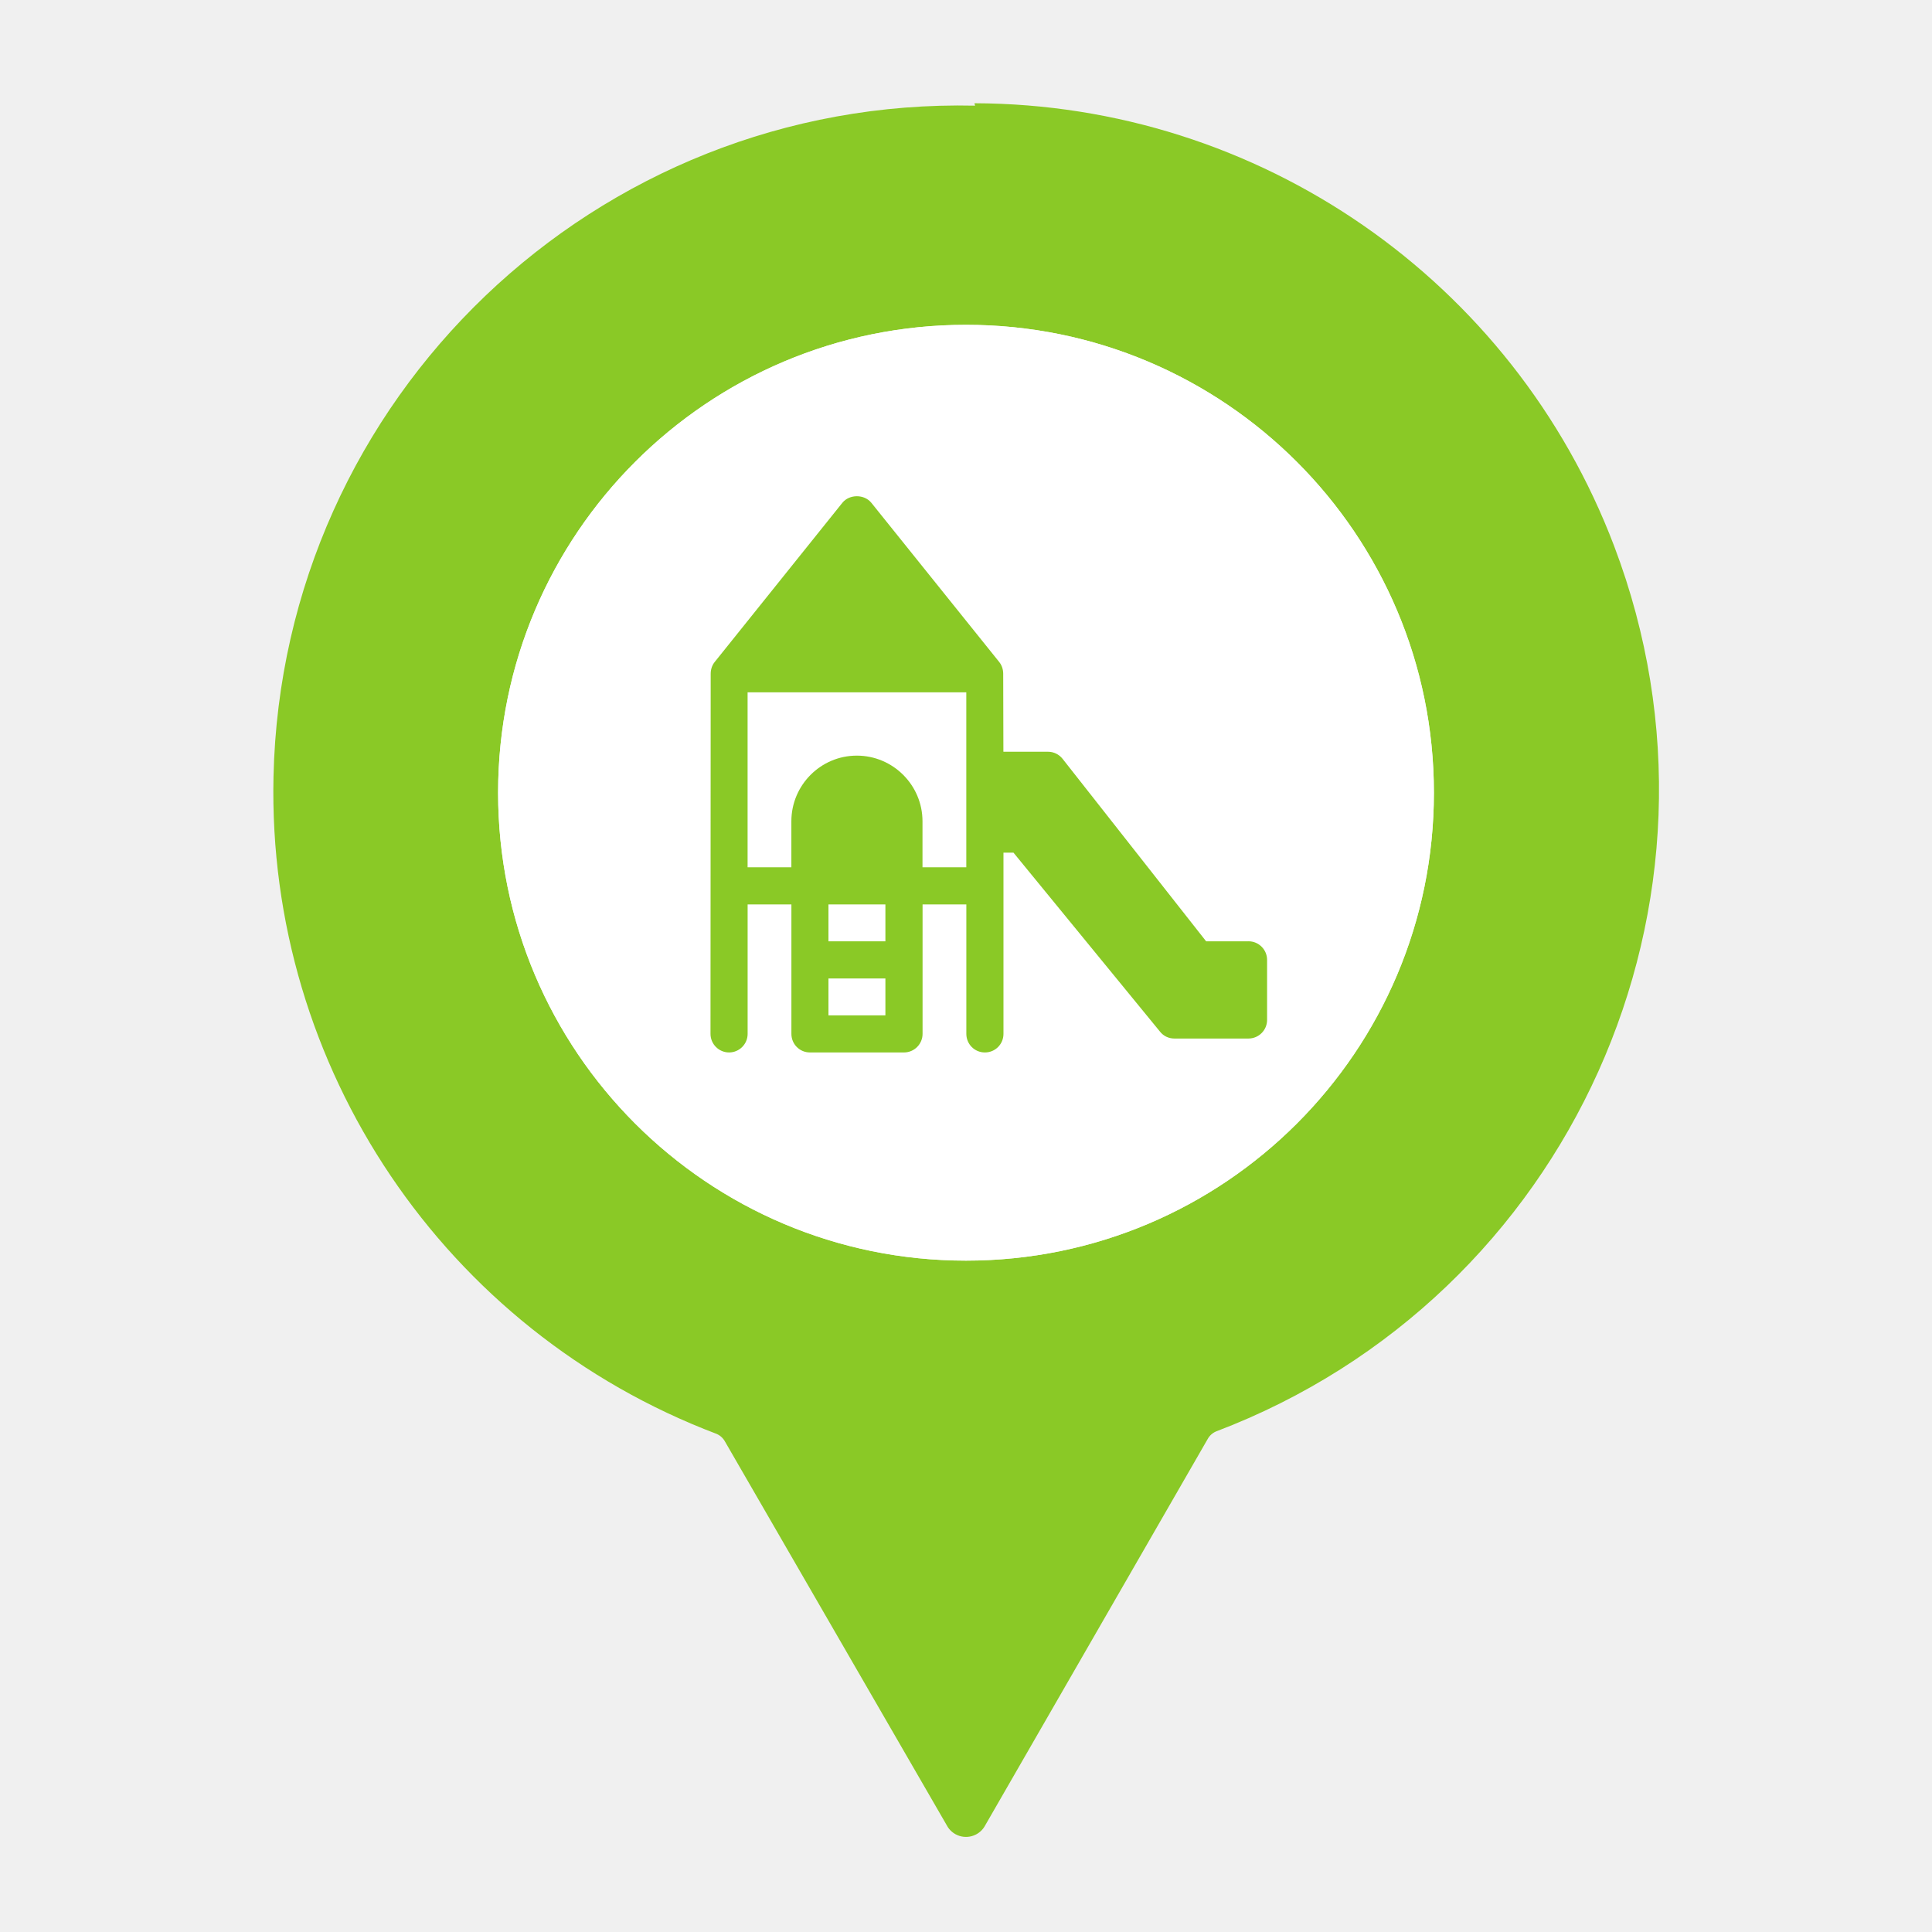
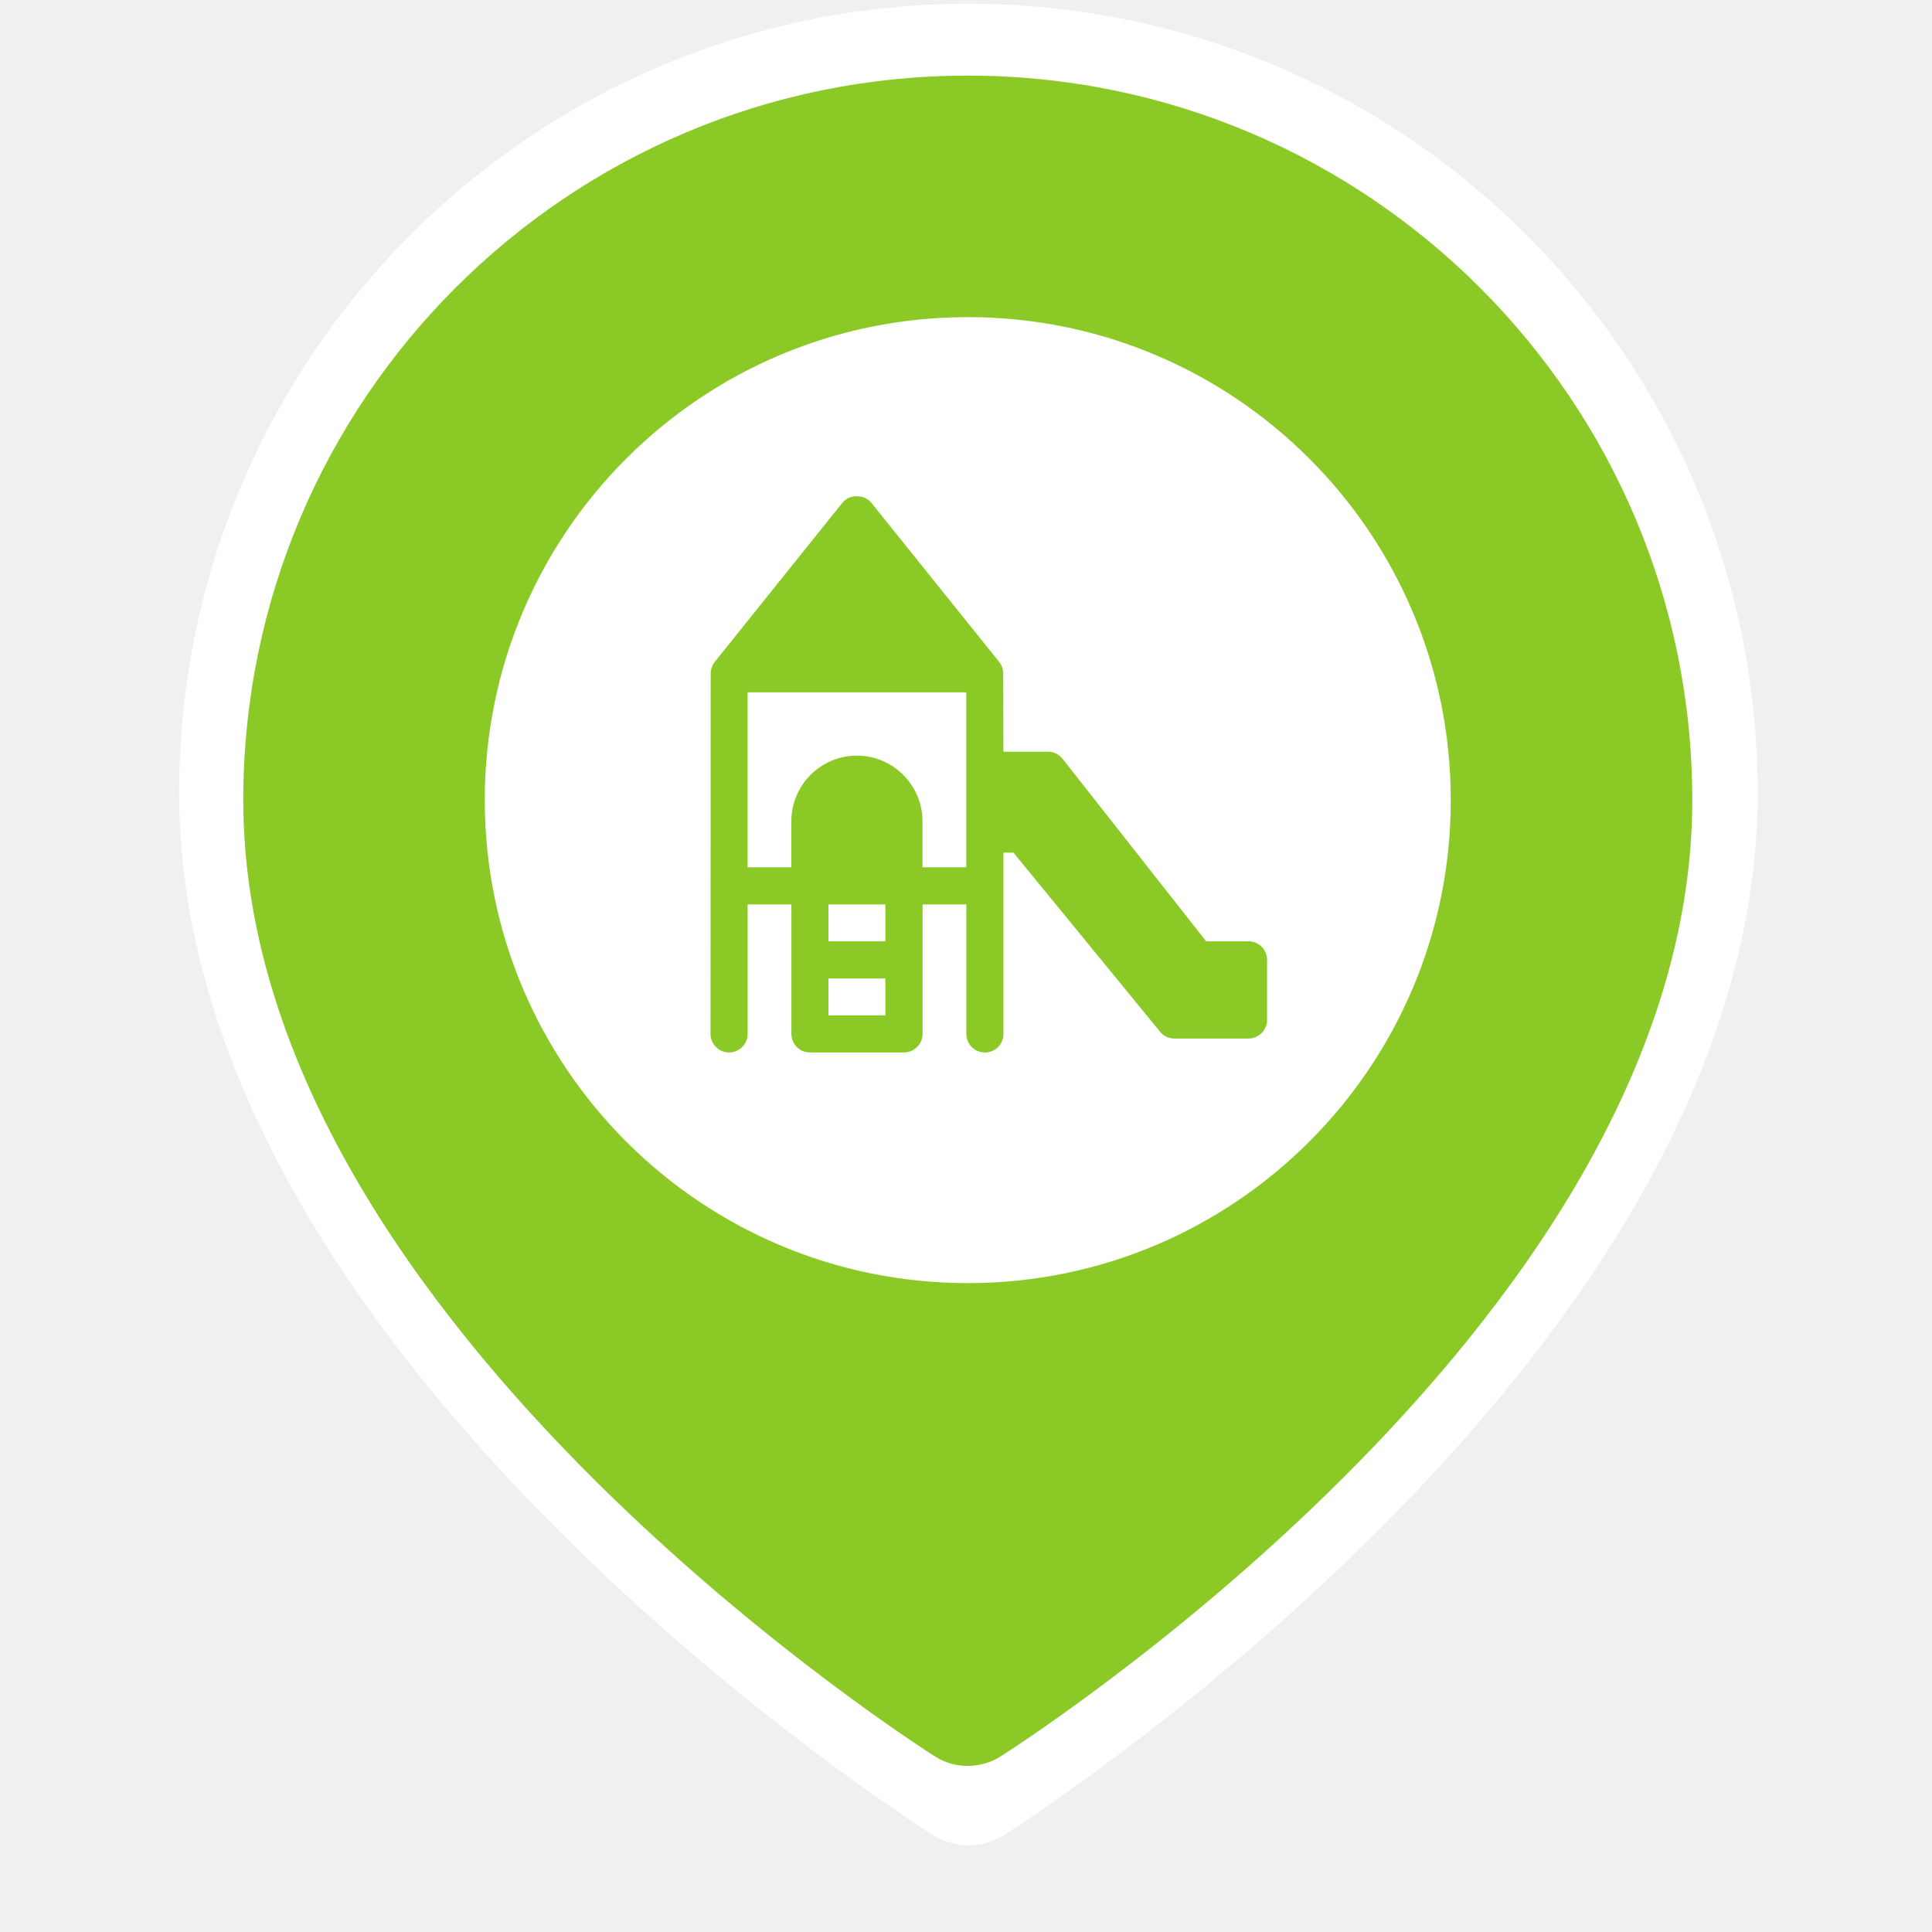
<svg xmlns="http://www.w3.org/2000/svg" viewBox="0 0 512 512">
  <defs>
    <style>
-       .cls-1 {
+       .cls-1, .cls-2 {
        fill: #fff;
      }

-       .cls-2 {
+       .cls-2, .cls-3 {
+         fill-rule: evenodd;
+       }
+ 
+       .cls-3, .cls-4 {
        fill: #8ac926;
      }
    </style>
  </defs>
-   <g id="pin">
-     <g id="_01_Pin" data-name=" 01 Pin">
-       <path class="cls-2" d="m258.4,28c-100.45-2.23-183.68,77.39-185.92,177.83-1.71,77.07,45.34,146.86,117.44,174.17.96.42,1.75,1.15,2.24,2.08l58.72,101.6c1.46,2.83,4.93,3.94,7.76,2.48,1.07-.55,1.93-1.42,2.48-2.48l58.88-102.24c.49-.93,1.28-1.66,2.24-2.08,93.93-35.65,141.18-140.7,105.53-234.64-26.74-70.46-94.16-117.13-169.53-117.36l.16.64Zm-2.4,58.08c68.48,0,124,55.52,124,124,0,68.48-55.52,124-124,124-68.48,0-124-55.52-124-124,0-.05,0-.11,0-.16.09-68.42,55.58-123.84,124-123.84Z" />
-     </g>
+   <g id="white">
+     <circle class="cls-1" cx="263.82" cy="212.03" r="150.8" />
  </g>
-   <g id="white">
-     <circle class="cls-1" cx="256" cy="210.08" r="124" />
+   <g id="Layer_18" data-name="Layer 18">
+     <path class="cls-2" d="m274.7,480.58c-2.83,1.93-5.68,3.84-8.57,5.69-5.63,3.57-13.1,3.7-18.77.13-2.97-1.87-5.88-3.84-8.77-5.81-5.44-3.71-13.15-9.13-22.37-16.07-18.43-13.85-43.05-33.87-67.74-58.47-48.54-48.37-101-118.09-101-195.86C47.46,94.65,141.11,1,256.64,1s209.17,93.65,209.17,209.17c0,77.77-52.46,147.5-101,195.86-24.69,24.61-49.31,44.62-67.74,58.47-9.23,6.94-16.94,12.36-22.37,16.07h0ZM117.19,210.17c0-77.02,62.43-139.45,139.45-139.45s139.45,62.43,139.45,139.45-62.43,139.45-139.45,139.45-139.45-62.43-139.45-139.45Z" />
  </g>
-   <g id="Layer_15" data-name="Layer 15">
-     <path class="cls-2" d="m330.85,249.46h-11.21l-38.05-48.37c-.93-1.18-2.36-1.87-3.83-1.87h-11.85l-.05-20.65c0-1.13-.34-2.21-1.03-3.1l-33.92-42.23c-1.87-2.31-5.8-2.31-7.67,0l-33.87,42.23c-.69.88-1.03,1.97-1.03,3.1l-.05,95.42c0,2.7,2.21,4.92,4.92,4.92s4.92-2.21,4.92-4.92v-34.31h11.6v34.31c0,2.7,2.16,4.92,4.92,4.92h24.92c2.7,0,4.92-2.21,4.92-4.92v-34.31h11.6v34.31c0,2.7,2.16,4.92,4.92,4.92s4.92-2.21,4.92-4.92v-48.03h2.65l38.84,47.44c.93,1.18,2.31,1.82,3.79,1.82h19.66c2.7,0,4.92-2.21,4.92-4.92v-15.93c0-2.7-2.21-4.92-4.92-4.92h0Zm-96.21,19.62h-15.09v-9.78h15.09v9.78h0Zm0-19.62h-15.09v-9.78h15.09v9.78h0Zm21.43-19.62h-11.6v-12.19c0-9.59-7.82-17.4-17.4-17.4s-17.35,7.82-17.35,17.4v12.19h-11.6v-46.36h57.96v46.36Z" />
+   <g id="Layer_17" data-name="Layer 17">
+     <path class="cls-3" d="m273.05,460.24c-2.6,1.77-5.22,3.52-7.87,5.22-5.17,3.28-12.02,3.4-17.23.12-2.72-1.72-5.39-3.52-8.05-5.34-4.99-3.4-12.07-8.38-20.54-14.75-16.91-12.72-39.52-31.09-62.18-53.67-44.55-44.4-92.71-108.4-92.71-179.78,0-106.04,85.96-192,192-192s192,85.96,192,192c0,71.39-48.16,135.39-92.71,179.78-22.66,22.59-45.27,40.96-62.18,53.67-8.47,6.37-15.55,11.34-20.54,14.75h0Zm-144.58-248.2c0-70.69,57.31-128,128-128s128,57.31,128,128-57.31,128-128,128-128-57.31-128-128Z" />
+   </g>
+   <g id="playground">
+     <path class="cls-4" d="m330.85,249.46h-11.21l-38.05-48.37c-.93-1.18-2.36-1.87-3.83-1.87h-11.85l-.05-20.65c0-1.13-.34-2.21-1.03-3.1l-33.92-42.23c-1.87-2.31-5.8-2.31-7.67,0l-33.87,42.23c-.69.88-1.03,1.97-1.03,3.1l-.05,95.42c0,2.7,2.21,4.92,4.92,4.92s4.92-2.21,4.92-4.92v-34.31h11.6v34.31c0,2.7,2.16,4.92,4.92,4.92h24.92c2.7,0,4.92-2.21,4.92-4.92v-34.31h11.6v34.31c0,2.7,2.16,4.92,4.92,4.92s4.92-2.21,4.92-4.92v-48.03h2.65l38.84,47.44c.93,1.18,2.31,1.82,3.79,1.82h19.66c2.7,0,4.92-2.21,4.92-4.92v-15.93c0-2.7-2.21-4.92-4.92-4.92h0Zm-96.21,19.62h-15.09v-9.78h15.09v9.78h0Zm0-19.62h-15.09v-9.78h15.09v9.78h0Zm21.43-19.62h-11.6v-12.19c0-9.59-7.82-17.4-17.4-17.4s-17.35,7.82-17.35,17.4v12.19h-11.6v-46.36h57.96v46.36Z" />
  </g>
</svg>
